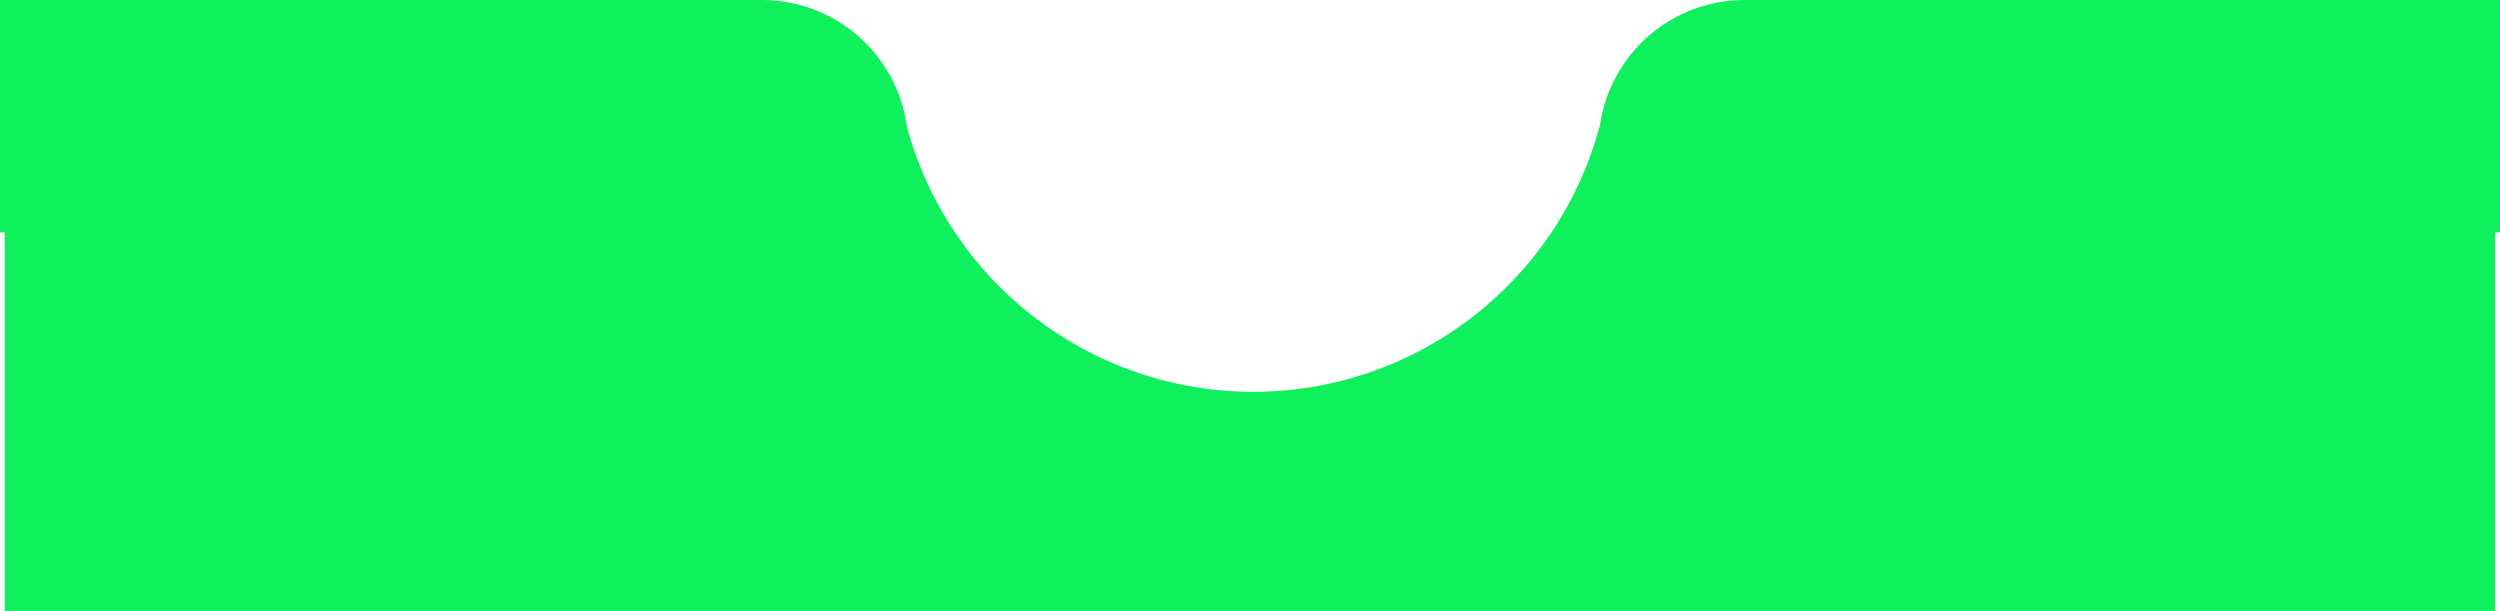
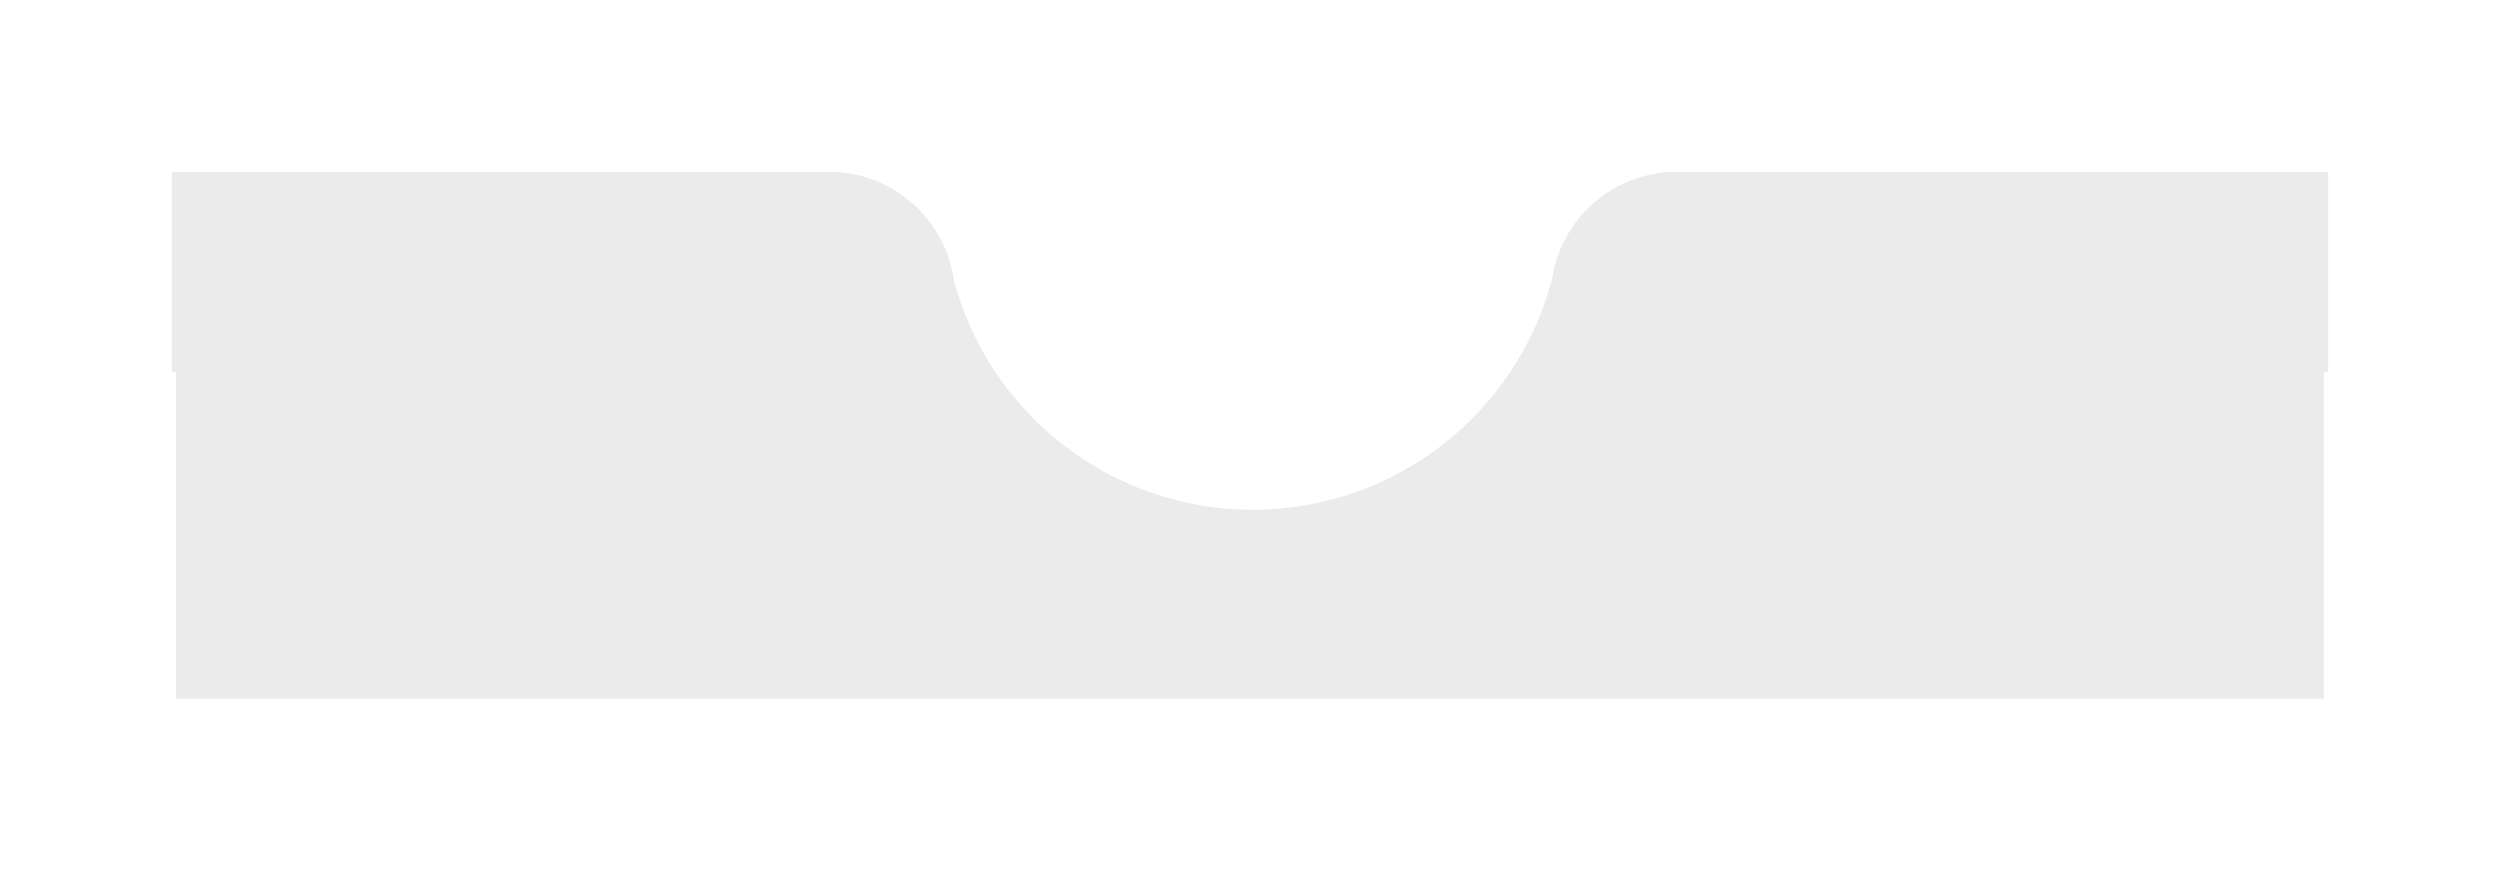
- <svg xmlns="http://www.w3.org/2000/svg" width="376.464" height="92.001" viewBox="0 0 376.464 92.001">
-   <g id="Group_2272" data-name="Group 2272" transform="translate(0.714 -707)">
-     <path id="Union_4" data-name="Union 4" d="M3408,575H3033V518h-.714V483h114.75a22,22,0,0,1,21.8,19.006,54.018,54.018,0,0,0,104.411-.3A22.006,22.006,0,0,1,3295,483h113.75v35H3408v57h0Z" transform="translate(-3033 224)" fill="#0ff05d" />
-   </g>
+ <svg xmlns="http://www.w3.org/2000/svg" width="436.464" height="152.001" viewBox="0 0 436.464 152.001">
+   <path id="Union_5" data-name="Union 5" d="M3408,575H3033V518h-.714V483h114.75a22,22,0,0,1,21.8,19.006,54.018,54.018,0,0,0,104.411-.3A22.006,22.006,0,0,1,3295,483h113.75v35H3408v57h0Z" transform="translate(-3002.286 -453)" fill="#4a4b4d" opacity="0.11" />
</svg>
